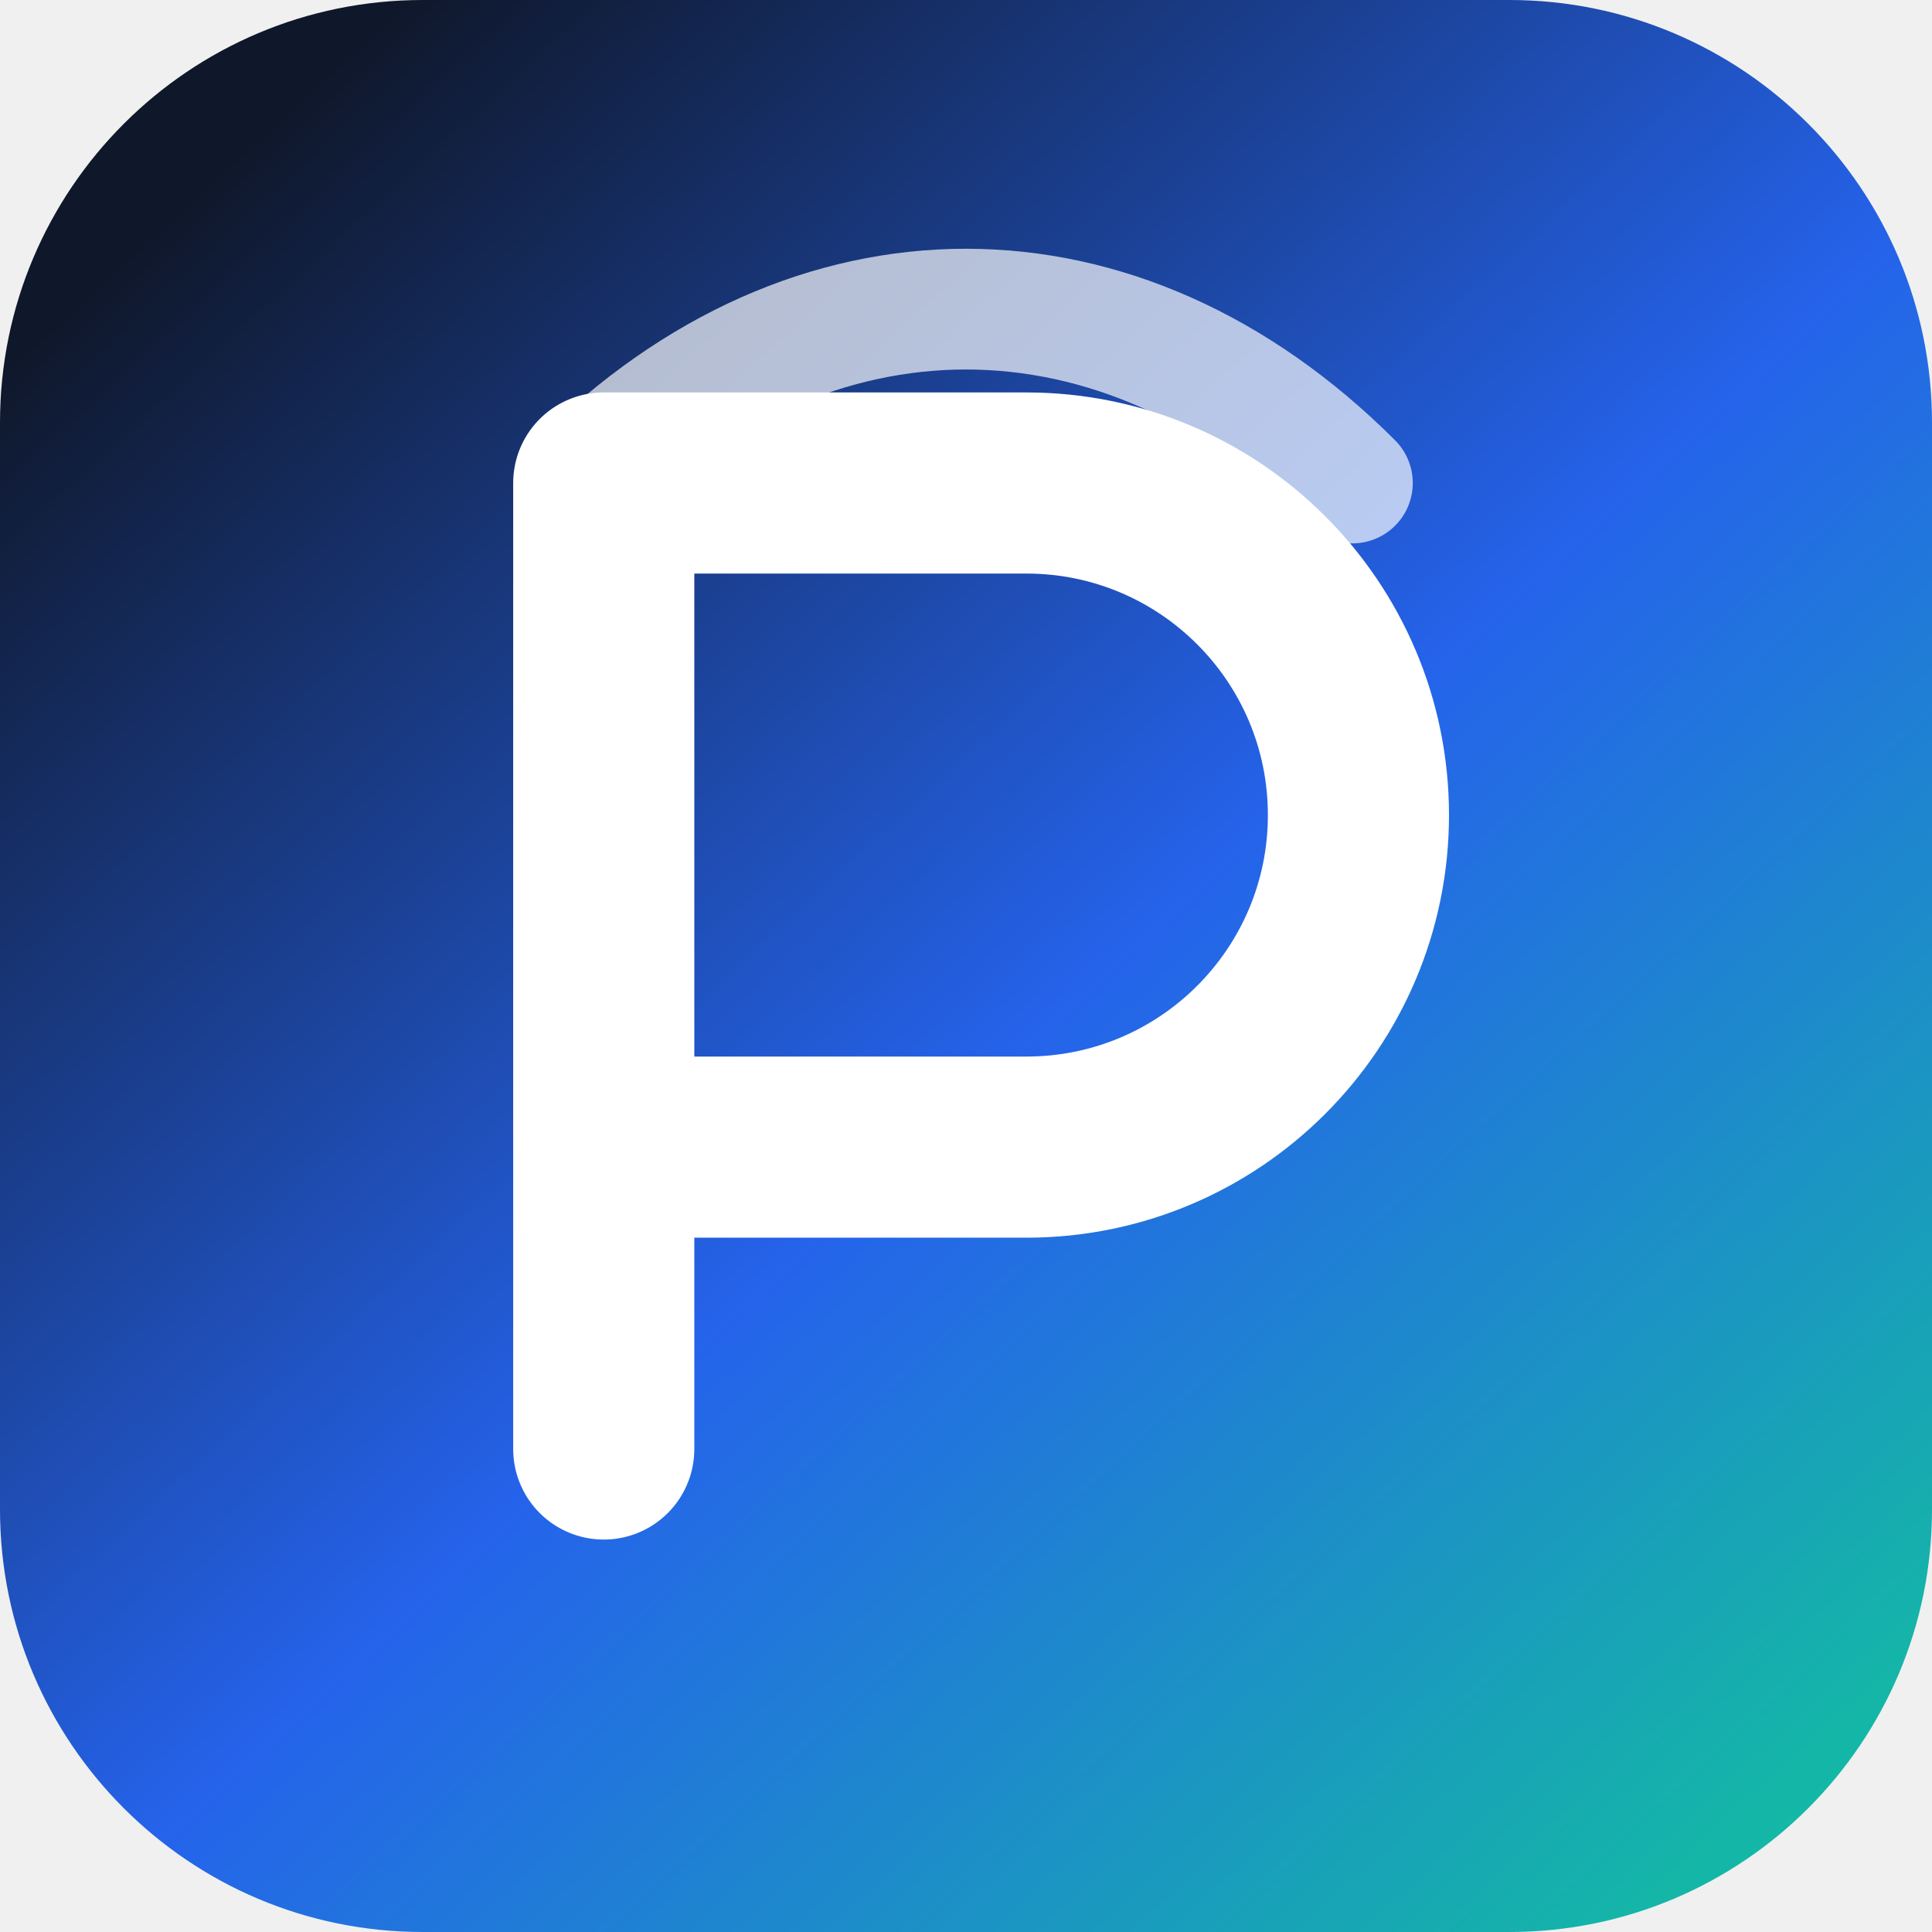
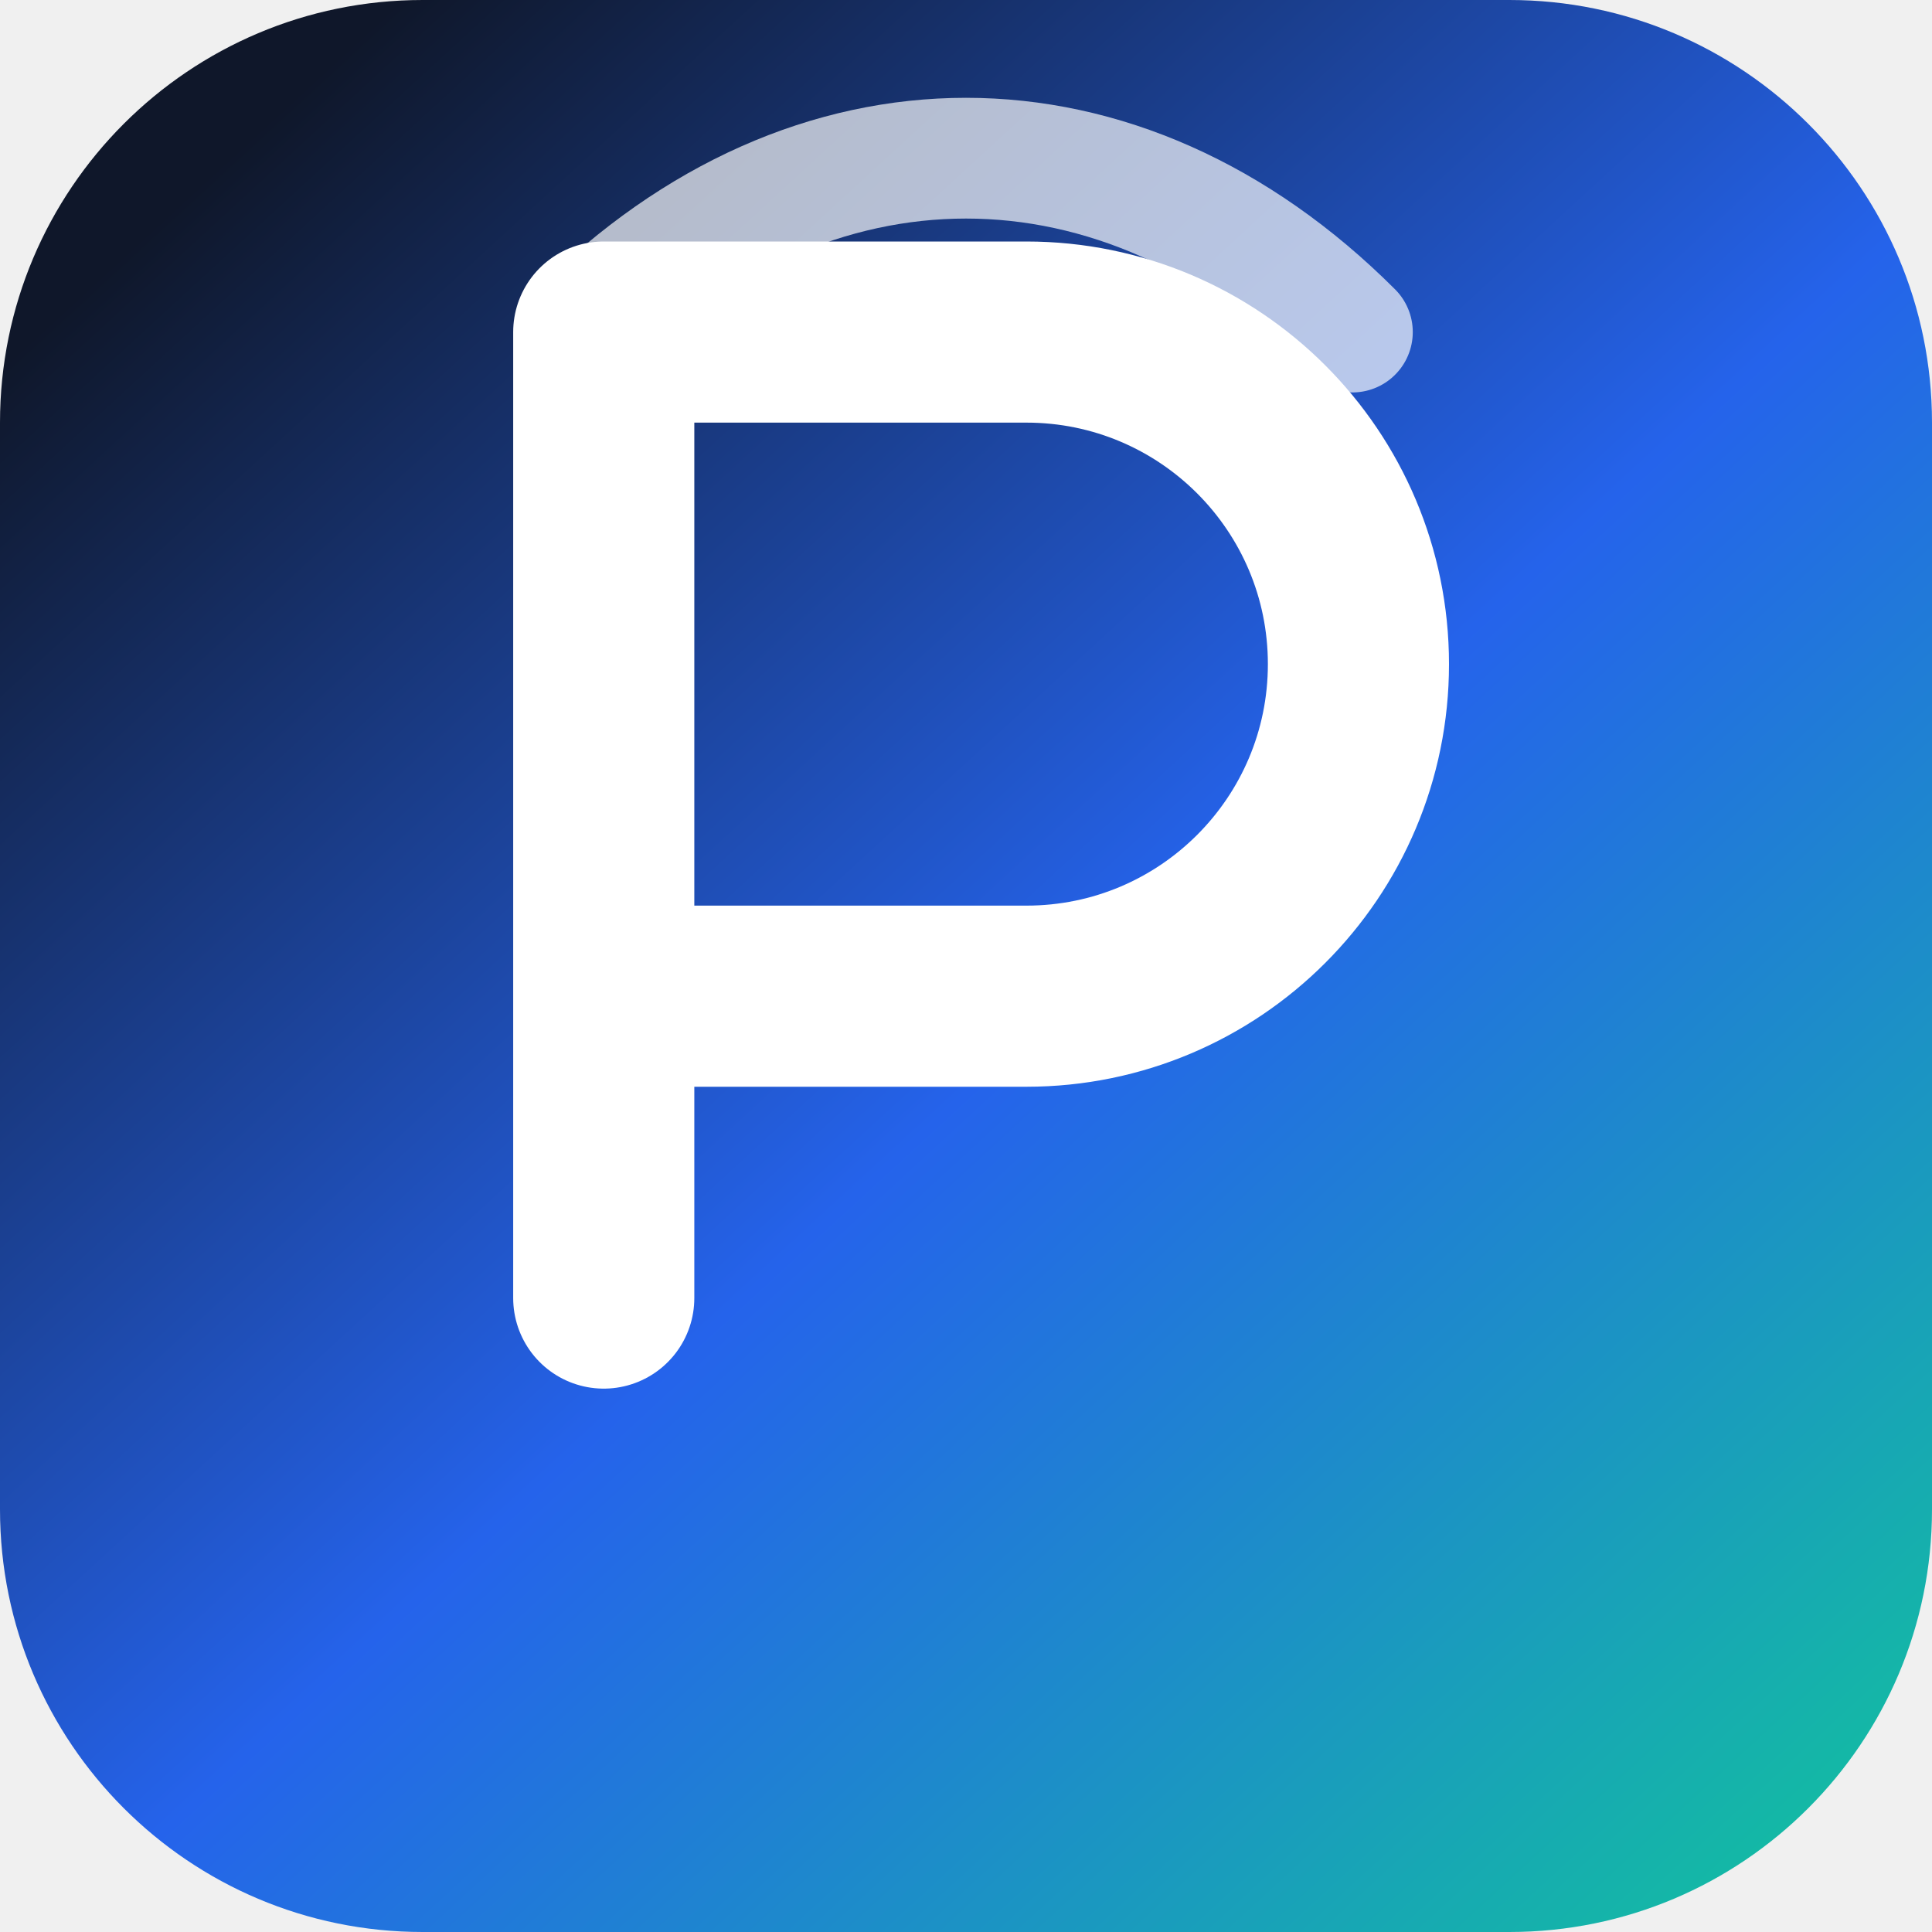
<svg xmlns="http://www.w3.org/2000/svg" width="32" height="32" viewBox="0 0 32 32" fill="none">
  <defs>
    <linearGradient id="g" x1="3.84" y1="2.56" x2="29.44" y2="30.4" gradientUnits="userSpaceOnUse">
      <stop stop-color="#0f172a" />
      <stop offset="0.52" stop-color="#2563eb" />
      <stop offset="1" stop-color="#14b8a6" />
    </linearGradient>
  </defs>
  <rect width="32" height="32" rx="7" fill="url(#g)" />
-   <path d="M10 24V8 H17 a5.5 5.5 0 0 1 0 11 H10" stroke="white" stroke-width="3" stroke-linecap="round" stroke-linejoin="round" />
-   <path d="M9.6 8C13.44 4.16 18.56 4.16 22.4 8" stroke="white" stroke-opacity="0.68" stroke-width="2" stroke-linecap="round" />
+   <path d="M10 21.5V5.5 H17 a5.5 5.5 0 0 1 0 11 H10" stroke="white" stroke-width="3" stroke-linecap="round" stroke-linejoin="round" />
+   <path d="M9.6 5.5C13.44 1.66 18.56 1.66 22.4 5.5" stroke="white" stroke-opacity="0.68" stroke-width="2" stroke-linecap="round" />
</svg>
